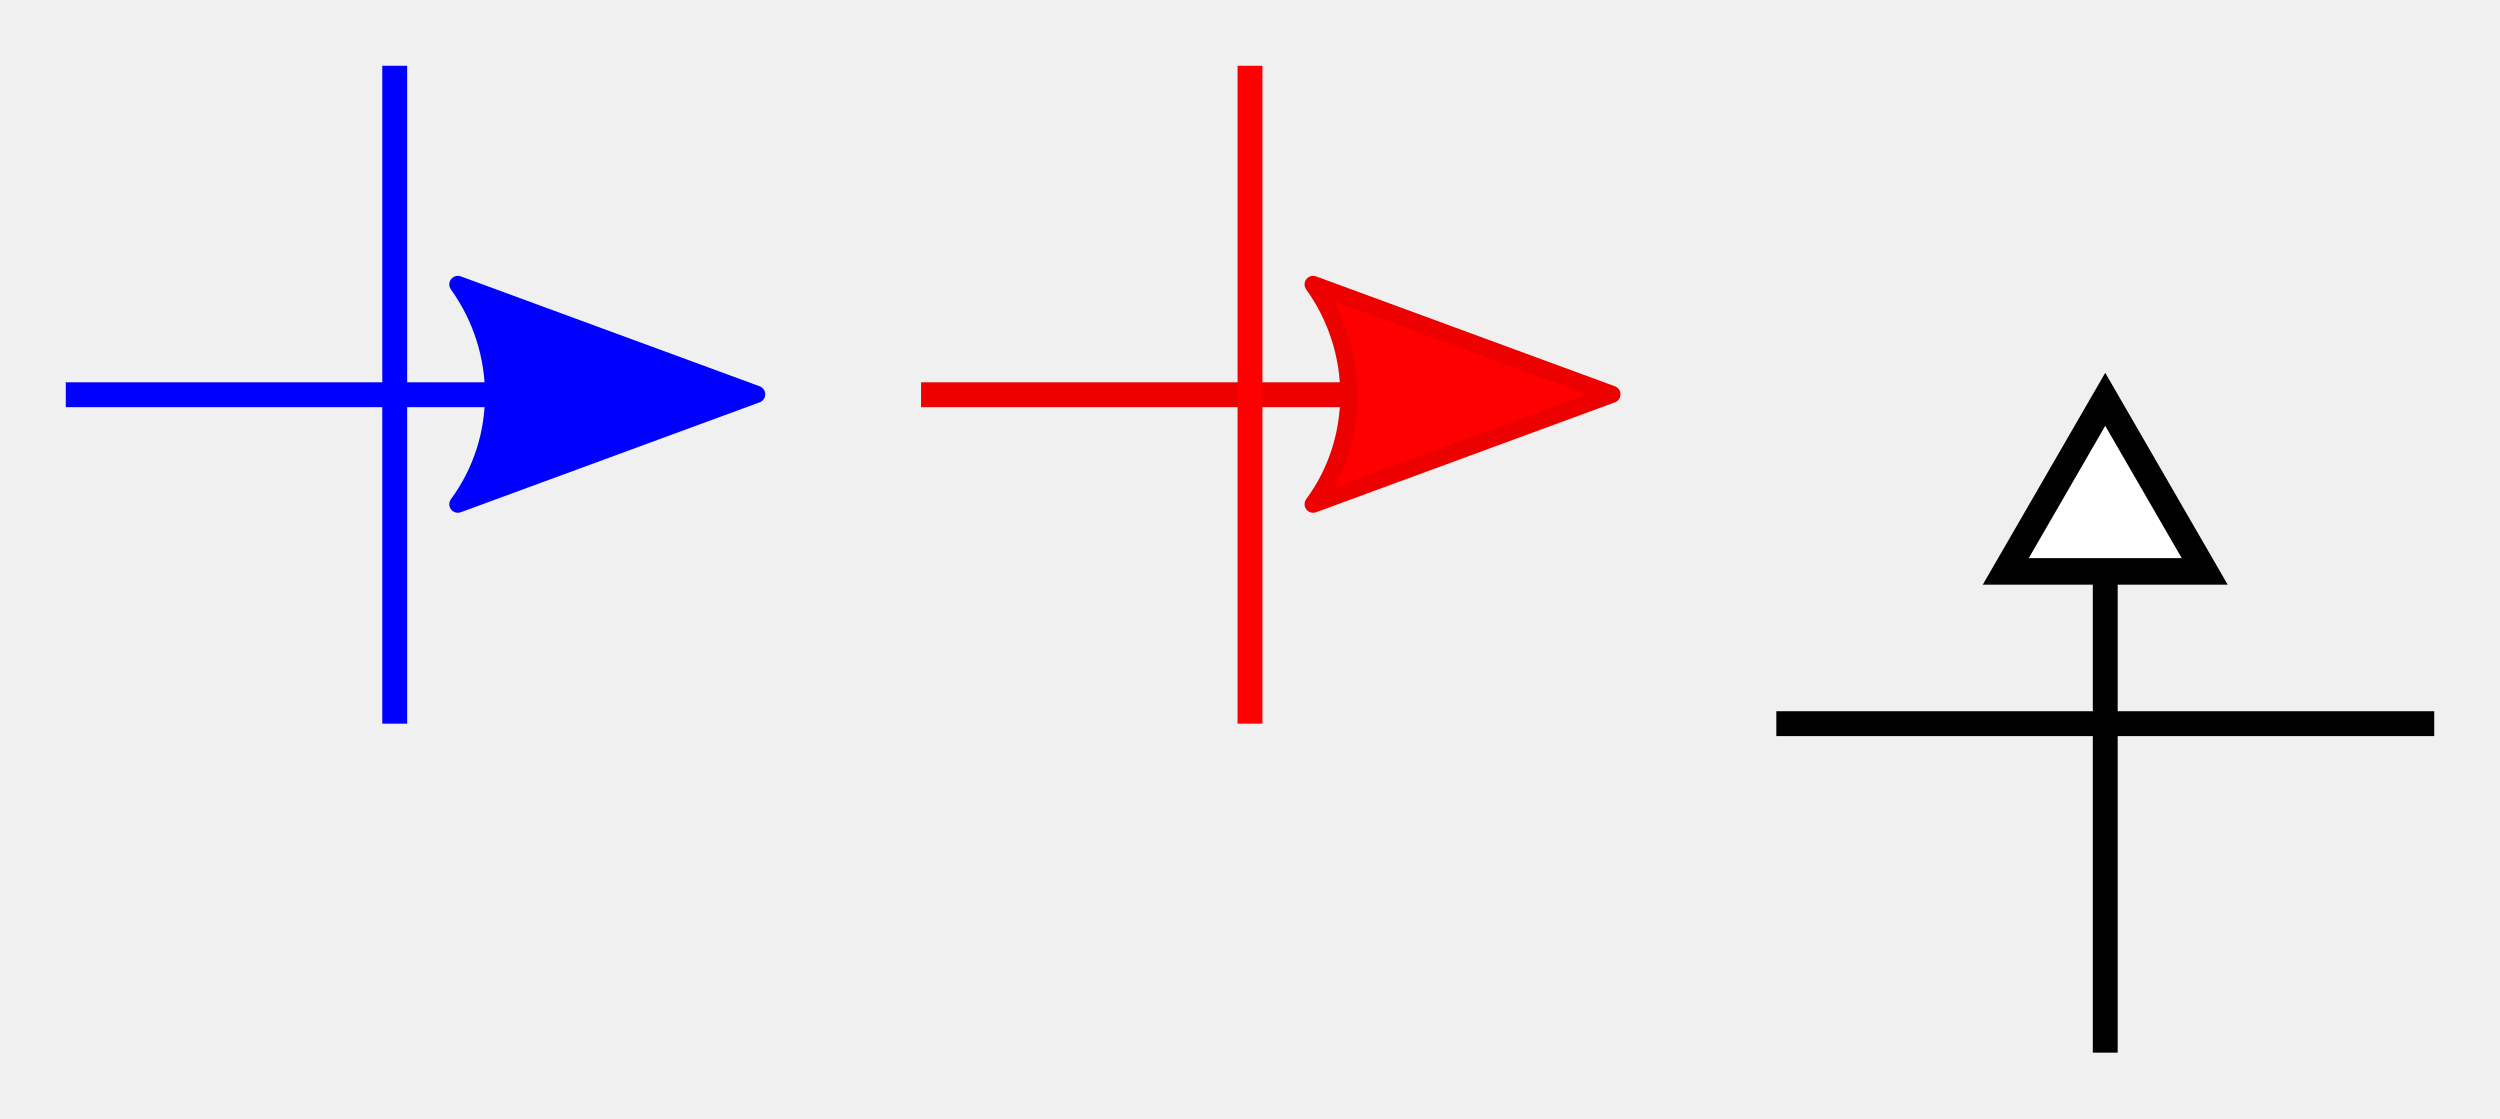
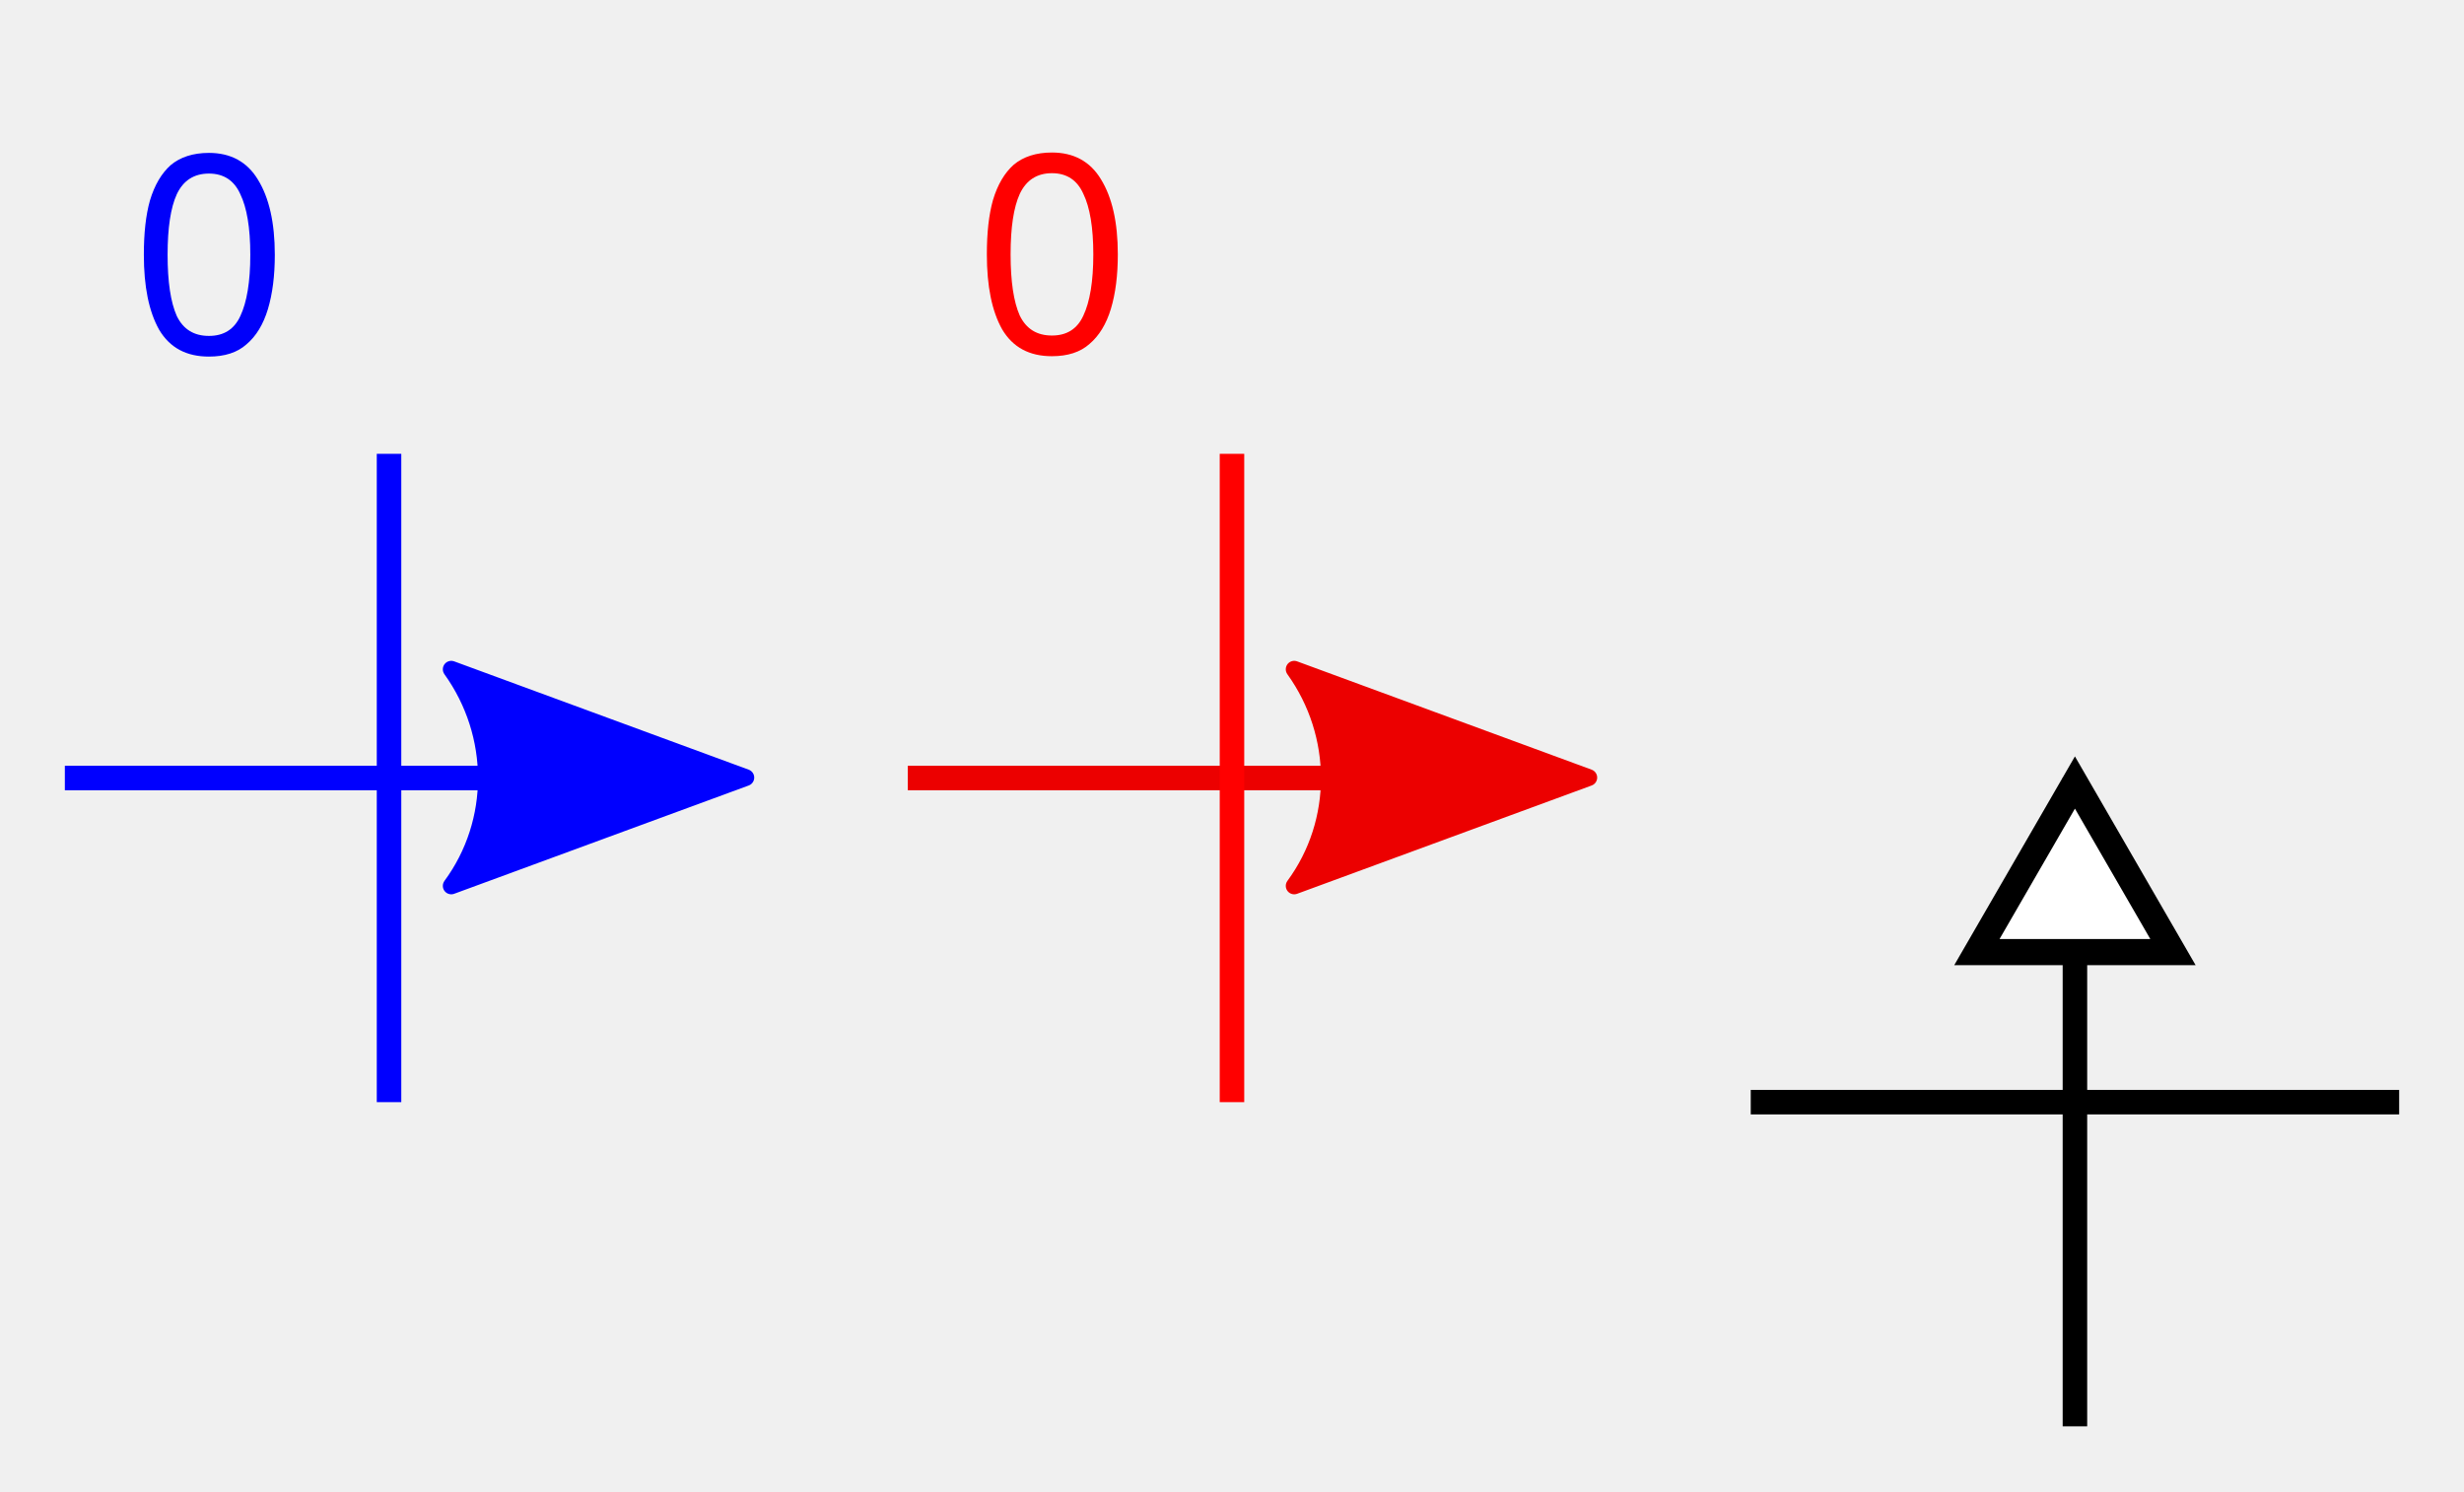
- <svg xmlns="http://www.w3.org/2000/svg" id="svg8" version="1.1" viewBox="0 0 50.271 22.49" height="22.49mm" width="50.271mm">
+ <svg xmlns="http://www.w3.org/2000/svg" width="50.271mm" height="30.427mm" viewBox="0 0 50.271 30.427" version="1.1" id="svg8">
  <defs id="defs2">
-     <marker orient="auto" refY="0" refX="0" id="marker4795" style="overflow:visible">
-       <path id="path4793" style="fill:#0000ff;fill-opacity:1;fill-rule:evenodd;stroke:#0000ff;stroke-width:0.625;stroke-linejoin:round;stroke-opacity:1" d="M 8.719,4.034 -2.207,0.016 8.719,-4.002 c -1.745,2.372 -1.735,5.617 -6e-7,8.035 z" transform="matrix(1.1,0,0,1.1,1.1,0)" />
+     <marker style="overflow:visible" id="marker4795" refX="0" refY="0" orient="auto">
+       <path transform="matrix(1.1,0,0,1.1,1.1,0)" d="M 8.719,4.034 -2.207,0.016 8.719,-4.002 c -1.745,2.372 -1.735,5.617 -6e-7,8.035 z" style="fill:#0000ff;fill-opacity:1;fill-rule:evenodd;stroke:#0000ff;stroke-width:0.625;stroke-linejoin:round;stroke-opacity:1" id="path4793" />
    </marker>
-     <marker style="overflow:visible" id="Arrow2Lstart" refX="0" refY="0" orient="auto">
-       <path transform="matrix(1.1,0,0,1.1,1.1,0)" d="M 8.719,4.034 -2.207,0.016 8.719,-4.002 c -1.745,2.372 -1.735,5.617 -6e-7,8.035 z" style="fill:#ff0000;fill-opacity:1;fill-rule:evenodd;stroke:#ff0000;stroke-width:0.625;stroke-linejoin:round;stroke-opacity:1" id="path855" />
+     <marker orient="auto" refY="0" refX="0" id="Arrow2Lstart" style="overflow:visible">
+       <path id="path855" style="fill:#ff0000;fill-opacity:1;fill-rule:evenodd;stroke:#ff0000;stroke-width:0.625;stroke-linejoin:round;stroke-opacity:1" d="M 8.719,4.034 -2.207,0.016 8.719,-4.002 c -1.745,2.372 -1.735,5.617 -6e-7,8.035 z" transform="matrix(1.1,0,0,1.1,1.1,0)" />
    </marker>
-     <marker id="ExperimentalArrow" refX="5" refY="3" orient="auto-start-reverse">
-       <path style="fill:context-stroke;stroke:#000000;stroke-opacity:1" d="M 10,3 0,6 V 0 Z" id="path1090" />
+     <marker orient="auto-start-reverse" refY="3" refX="5" id="ExperimentalArrow">
+       <path id="path1090" d="M 10,3 0,6 V 0 Z" style="fill:context-stroke;stroke:#000000;stroke-opacity:1" />
    </marker>
-     <marker style="overflow:visible" id="Tail" refX="0" refY="0" orient="auto">
-       <g style="fill:#000000;fill-opacity:1;stroke:#000000;stroke-opacity:1" transform="scale(-1.2)" id="g885">
-         <path style="fill:#000000;fill-opacity:1;fill-rule:evenodd;stroke:#000000;stroke-width:0.8;stroke-linecap:round;stroke-opacity:1" d="M -3.805,-3.959 0.544,0" id="path873" />
-         <path style="fill:#000000;fill-opacity:1;fill-rule:evenodd;stroke:#000000;stroke-width:0.8;stroke-linecap:round;stroke-opacity:1" d="M -1.287,-3.959 3.062,0" id="path875" />
-         <path style="fill:#000000;fill-opacity:1;fill-rule:evenodd;stroke:#000000;stroke-width:0.8;stroke-linecap:round;stroke-opacity:1" d="M 1.305,-3.959 5.654,0" id="path877" />
-         <path style="fill:#000000;fill-opacity:1;fill-rule:evenodd;stroke:#000000;stroke-width:0.8;stroke-linecap:round;stroke-opacity:1" d="M -3.805,4.178 0.544,0.22" id="path879" />
-         <path style="fill:#000000;fill-opacity:1;fill-rule:evenodd;stroke:#000000;stroke-width:0.8;stroke-linecap:round;stroke-opacity:1" d="M -1.287,4.178 3.062,0.22" id="path881" />
-         <path style="fill:#000000;fill-opacity:1;fill-rule:evenodd;stroke:#000000;stroke-width:0.8;stroke-linecap:round;stroke-opacity:1" d="M 1.305,4.178 5.654,0.22" id="path883" />
+     <marker orient="auto" refY="0" refX="0" id="Tail" style="overflow:visible">
+       <g id="g885" transform="scale(-1.2)" style="fill:#000000;fill-opacity:1;stroke:#000000;stroke-opacity:1">
+         <path id="path873" d="M -3.805,-3.959 0.544,0" style="fill:#000000;fill-opacity:1;fill-rule:evenodd;stroke:#000000;stroke-width:0.8;stroke-linecap:round;stroke-opacity:1" />
+         <path id="path875" d="M -1.287,-3.959 3.062,0" style="fill:#000000;fill-opacity:1;fill-rule:evenodd;stroke:#000000;stroke-width:0.8;stroke-linecap:round;stroke-opacity:1" />
+         <path id="path877" d="M 1.305,-3.959 5.654,0" style="fill:#000000;fill-opacity:1;fill-rule:evenodd;stroke:#000000;stroke-width:0.8;stroke-linecap:round;stroke-opacity:1" />
+         <path id="path879" d="M -3.805,4.178 0.544,0.22" style="fill:#000000;fill-opacity:1;fill-rule:evenodd;stroke:#000000;stroke-width:0.8;stroke-linecap:round;stroke-opacity:1" />
+         <path id="path881" d="M -1.287,4.178 3.062,0.22" style="fill:#000000;fill-opacity:1;fill-rule:evenodd;stroke:#000000;stroke-width:0.8;stroke-linecap:round;stroke-opacity:1" />
+         <path id="path883" d="M 1.305,4.178 5.654,0.22" style="fill:#000000;fill-opacity:1;fill-rule:evenodd;stroke:#000000;stroke-width:0.8;stroke-linecap:round;stroke-opacity:1" />
      </g>
    </marker>
-     <marker style="overflow:visible" id="DotM" refX="0" refY="0" orient="auto">
-       <path transform="matrix(0.4,0,0,0.4,2.96,0.4)" style="fill:#000000;fill-opacity:1;fill-rule:evenodd;stroke:#000000;stroke-width:1pt;stroke-opacity:1" d="m -2.5,-1 c 0,2.76 -2.24,5 -5,5 -2.76,0 -5,-2.24 -5,-5 0,-2.76 2.24,-5 5,-5 2.76,0 5,2.24 5,5 z" id="path901" />
+     <marker orient="auto" refY="0" refX="0" id="DotM" style="overflow:visible">
+       <path id="path901" d="m -2.5,-1 c 0,2.76 -2.24,5 -5,5 -2.76,0 -5,-2.24 -5,-5 0,-2.76 2.24,-5 5,-5 2.76,0 5,2.24 5,5 z" style="fill:#000000;fill-opacity:1;fill-rule:evenodd;stroke:#000000;stroke-width:1pt;stroke-opacity:1" transform="matrix(0.4,0,0,0.4,2.96,0.4)" />
    </marker>
-     <marker style="overflow:visible" id="EmptyTriangleOutL" refX="0" refY="0" orient="auto">
-       <path transform="matrix(0.8,0,0,0.8,-4.8,0)" style="fill:#ffffff;fill-rule:evenodd;stroke:#000000;stroke-width:1pt;stroke-opacity:1" d="M 5.77,0 -2.88,5 V -5 Z" id="path997" />
+     <marker orient="auto" refY="0" refX="0" id="EmptyTriangleOutL" style="overflow:visible">
+       <path id="path997" d="M 5.77,0 -2.88,5 V -5 Z" style="fill:#ffffff;fill-rule:evenodd;stroke:#000000;stroke-width:1pt;stroke-opacity:1" transform="matrix(0.8,0,0,0.8,-4.8,0)" />
    </marker>
-     <marker style="overflow:visible" id="DiamondL" refX="0" refY="0" orient="auto">
-       <path transform="scale(0.8)" style="fill:#000000;fill-opacity:1;fill-rule:evenodd;stroke:#000000;stroke-width:1pt;stroke-opacity:1" d="M 0,-7.071 -7.071,0 0,7.071 7.071,0 Z" id="path916" />
+     <marker orient="auto" refY="0" refX="0" id="DiamondL" style="overflow:visible">
+       <path id="path916" d="M 0,-7.071 -7.071,0 0,7.071 7.071,0 Z" style="fill:#000000;fill-opacity:1;fill-rule:evenodd;stroke:#000000;stroke-width:1pt;stroke-opacity:1" transform="scale(0.8)" />
    </marker>
-     <marker style="overflow:visible" id="SquareM" refX="0" refY="0" orient="auto">
-       <path transform="scale(0.4)" style="fill:#000000;fill-opacity:1;fill-rule:evenodd;stroke:#000000;stroke-width:1pt;stroke-opacity:1" d="M -5,-5 V 5 H 5 V -5 Z" id="path910" />
+     <marker orient="auto" refY="0" refX="0" id="SquareM" style="overflow:visible">
+       <path id="path910" d="M -5,-5 V 5 H 5 V -5 Z" style="fill:#000000;fill-opacity:1;fill-rule:evenodd;stroke:#000000;stroke-width:1pt;stroke-opacity:1" transform="scale(0.4)" />
    </marker>
-     <marker style="overflow:visible" id="DotS" refX="0" refY="0" orient="auto">
-       <path transform="matrix(0.2,0,0,0.2,1.48,0.2)" style="fill:#000000;fill-opacity:1;fill-rule:evenodd;stroke:#000000;stroke-width:1pt;stroke-opacity:1" d="m -2.5,-1 c 0,2.76 -2.24,5 -5,5 -2.76,0 -5,-2.24 -5,-5 0,-2.76 2.24,-5 5,-5 2.76,0 5,2.24 5,5 z" id="path904" />
+     <marker orient="auto" refY="0" refX="0" id="DotS" style="overflow:visible">
+       <path id="path904" d="m -2.5,-1 c 0,2.76 -2.24,5 -5,5 -2.76,0 -5,-2.24 -5,-5 0,-2.76 2.24,-5 5,-5 2.76,0 5,2.24 5,5 z" style="fill:#000000;fill-opacity:1;fill-rule:evenodd;stroke:#000000;stroke-width:1pt;stroke-opacity:1" transform="matrix(0.2,0,0,0.2,1.48,0.2)" />
    </marker>
-     <marker style="overflow:visible" id="Arrow2Mend" refX="0" refY="0" orient="auto">
-       <path transform="scale(-0.6)" d="M 8.719,4.034 -2.207,0.016 8.719,-4.002 c -1.745,2.372 -1.735,5.617 -6e-7,8.035 z" style="fill:#000000;fill-opacity:1;fill-rule:evenodd;stroke:#000000;stroke-width:0.625;stroke-linejoin:round;stroke-opacity:1" id="path864" />
+     <marker orient="auto" refY="0" refX="0" id="Arrow2Mend" style="overflow:visible">
+       <path id="path864" style="fill:#000000;fill-opacity:1;fill-rule:evenodd;stroke:#000000;stroke-width:0.625;stroke-linejoin:round;stroke-opacity:1" d="M 8.719,4.034 -2.207,0.016 8.719,-4.002 c -1.745,2.372 -1.735,5.617 -6e-7,8.035 z" transform="scale(-0.6)" />
    </marker>
-     <marker style="overflow:visible" id="marker1485" refX="0" refY="0" orient="auto">
-       <path transform="matrix(-1.1,0,0,-1.1,-1.1,0)" d="M 8.719,4.034 -2.207,0.016 8.719,-4.002 c -1.745,2.372 -1.735,5.617 -6e-7,8.035 z" style="fill:#000000;fill-opacity:1;fill-rule:evenodd;stroke:#000000;stroke-width:0.625;stroke-linejoin:round;stroke-opacity:1" id="path1483" />
+     <marker orient="auto" refY="0" refX="0" id="marker1485" style="overflow:visible">
+       <path id="path1483" style="fill:#000000;fill-opacity:1;fill-rule:evenodd;stroke:#000000;stroke-width:0.625;stroke-linejoin:round;stroke-opacity:1" d="M 8.719,4.034 -2.207,0.016 8.719,-4.002 c -1.745,2.372 -1.735,5.617 -6e-7,8.035 z" transform="matrix(-1.1,0,0,-1.1,-1.1,0)" />
    </marker>
-     <marker style="overflow:visible" id="marker1439" refX="0" refY="0" orient="auto">
-       <path transform="matrix(-1.1,0,0,-1.1,-1.1,0)" d="M 8.719,4.034 -2.207,0.016 8.719,-4.002 c -1.745,2.372 -1.735,5.617 -6e-7,8.035 z" style="fill:#ff0000;fill-opacity:1;fill-rule:evenodd;stroke:#ec0000;stroke-width:0.625;stroke-linejoin:round;stroke-opacity:1" id="path1437" />
+     <marker orient="auto" refY="0" refX="0" id="marker1439" style="overflow:visible">
+       <path id="path1437" style="fill:#ec0000;fill-opacity:1;fill-rule:evenodd;stroke:#ec0000;stroke-width:0.625;stroke-linejoin:round;stroke-opacity:1" d="M 8.719,4.034 -2.207,0.016 8.719,-4.002 c -1.745,2.372 -1.735,5.617 -6e-7,8.035 z" transform="matrix(-1.1,0,0,-1.1,-1.1,0)" />
    </marker>
-     <marker style="overflow:visible" id="Arrow2Lend" refX="0" refY="0" orient="auto">
-       <path transform="matrix(-1.1,0,0,-1.1,-1.1,0)" d="M 8.719,4.034 -2.207,0.016 8.719,-4.002 c -1.745,2.372 -1.735,5.617 -6e-7,8.035 z" style="fill:#0000ff;fill-opacity:1;fill-rule:evenodd;stroke:#0000ff;stroke-width:0.625;stroke-linejoin:round;stroke-opacity:1" id="path858" />
+     <marker orient="auto" refY="0" refX="0" id="Arrow2Lend" style="overflow:visible">
+       <path id="path858" style="fill:#0000ff;fill-opacity:1;fill-rule:evenodd;stroke:#0000ff;stroke-width:0.625;stroke-linejoin:round;stroke-opacity:1" d="M 8.719,4.034 -2.207,0.016 8.719,-4.002 c -1.745,2.372 -1.735,5.617 -6e-7,8.035 z" transform="matrix(-1.1,0,0,-1.1,-1.1,0)" />
    </marker>
-     <marker orient="auto" refY="0" refX="0" id="marker1293" style="overflow:visible">
-       <path id="path1291" d="M 0,0 5,-5 -12.5,0 5,5 Z" style="fill:#ff0000;fill-opacity:1;fill-rule:evenodd;stroke:#ff0000;stroke-width:1pt;stroke-opacity:1" transform="matrix(-0.8,0,0,-0.8,-10,0)" />
+     <marker style="overflow:visible" id="marker1293" refX="0" refY="0" orient="auto">
+       <path transform="matrix(-0.8,0,0,-0.8,-10,0)" style="fill:#ff0000;fill-opacity:1;fill-rule:evenodd;stroke:#ff0000;stroke-width:1pt;stroke-opacity:1" d="M 0,0 5,-5 -12.5,0 5,5 Z" id="path1291" />
    </marker>
-     <marker style="overflow:visible" id="Arrow1Lend" refX="0" refY="0" orient="auto">
-       <path transform="matrix(-0.8,0,0,-0.8,-10,0)" style="fill:#000000;fill-opacity:1;fill-rule:evenodd;stroke:#000000;stroke-width:1pt;stroke-opacity:1" d="M 0,0 5,-5 -12.5,0 5,5 Z" id="path840" />
+     <marker orient="auto" refY="0" refX="0" id="Arrow1Lend" style="overflow:visible">
+       <path id="path840" d="M 0,0 5,-5 -12.5,0 5,5 Z" style="fill:#000000;fill-opacity:1;fill-rule:evenodd;stroke:#000000;stroke-width:1pt;stroke-opacity:1" transform="matrix(-0.8,0,0,-0.8,-10,0)" />
    </marker>
  </defs>
-   <g transform="translate(-17.19792,-26.45833)" id="layer1">
-     <path id="path1129" d="M 18.521,34.396 H 31.75" style="fill:none;stroke:#0000ff;stroke-width:0.5;stroke-linecap:butt;stroke-linejoin:miter;stroke-miterlimit:4;stroke-dasharray:none;stroke-opacity:1;marker-end:url(#Arrow2Lend)" />
-     <path id="path1131" d="M 25.135,41.01 V 27.781" style="fill:none;stroke:#0000ff;stroke-width:0.5;stroke-linecap:butt;stroke-linejoin:miter;stroke-miterlimit:4;stroke-dasharray:none;stroke-opacity:1;marker-end:" />
-     <path style="fill:#ff0000;stroke:#ec0000;stroke-width:0.5;stroke-linecap:butt;stroke-linejoin:miter;stroke-miterlimit:4;stroke-dasharray:none;stroke-opacity:1;marker-end:url(#marker1439)" d="M 35.719,34.396 H 48.948" id="path1129-3" />
-     <path style="fill:none;stroke:#ff0000;stroke-width:0.5;stroke-linecap:butt;stroke-linejoin:miter;stroke-miterlimit:4;stroke-dasharray:none;stroke-opacity:1;marker-start:" d="M 42.333,41.01 V 27.781" id="path1131-8" />
-     <path style="fill:none;stroke:#000000;stroke-width:0.5;stroke-linecap:butt;stroke-linejoin:miter;stroke-miterlimit:4;stroke-dasharray:none;stroke-opacity:1" d="M 52.917,41.01 H 66.146" id="path1129-7" />
-     <path style="fill:none;stroke:#000000;stroke-width:0.5;stroke-linecap:butt;stroke-linejoin:miter;stroke-miterlimit:4;stroke-dasharray:none;stroke-opacity:1;marker-end:url(#EmptyTriangleOutL);paint-order:stroke markers fill" d="M 59.531,47.625 V 34.396" id="path1131-80" />
-     <path id="path2491" d="M 42.333,56.885 Z" style="fill:none;stroke:#000000;stroke-width:0.265px;stroke-linecap:butt;stroke-linejoin:miter;stroke-opacity:1" />
+   <g id="layer1" transform="translate(-17.19792,-18.52083)">
+     <path style="fill:none;stroke:#0000ff;stroke-width:0.5;stroke-linecap:butt;stroke-linejoin:miter;stroke-miterlimit:4;stroke-dasharray:none;stroke-opacity:1;marker-end:url(#Arrow2Lend)" d="M 18.521,34.396 H 31.75" id="path1129" />
+     <path style="fill:none;stroke:#0000ff;stroke-width:0.5;stroke-linecap:butt;stroke-linejoin:miter;stroke-miterlimit:4;stroke-dasharray:none;stroke-opacity:1" d="M 25.135,41.01 V 27.781" id="path1131" />
+     <path id="path1129-3" d="M 35.719,34.396 H 48.948" style="fill:none;fill-opacity:1;stroke:#ec0000;stroke-width:0.5;stroke-linecap:butt;stroke-linejoin:miter;stroke-miterlimit:4;stroke-dasharray:none;stroke-opacity:1;marker-end:url(#marker1439)" />
+     <path id="path1131-8" d="M 42.333,41.01 V 27.781" style="fill:none;stroke:#ff0000;stroke-width:0.5;stroke-linecap:butt;stroke-linejoin:miter;stroke-miterlimit:4;stroke-dasharray:none;stroke-opacity:1" />
+     <path id="path1129-7" d="M 52.917,41.01 H 66.146" style="fill:none;stroke:#000000;stroke-width:0.5;stroke-linecap:butt;stroke-linejoin:miter;stroke-miterlimit:4;stroke-dasharray:none;stroke-opacity:1" />
+     <path id="path1131-80" d="M 59.531,47.625 V 34.396" style="fill:none;stroke:#000000;stroke-width:0.5;stroke-linecap:butt;stroke-linejoin:miter;stroke-miterlimit:4;stroke-dasharray:none;stroke-opacity:1;marker-end:url(#EmptyTriangleOutL);paint-order:stroke markers fill" />
+     <path style="fill:none;stroke:#000000;stroke-width:0.265px;stroke-linecap:butt;stroke-linejoin:miter;stroke-opacity:1" d="M 42.333,56.885 Z" id="path2491" />
+     <text id="text2824" y="25.731" x="25.135" style="font-size:5.644px;line-height:1.25;font-family:sans-serif;text-align:center;text-anchor:middle;fill:#0000fa;fill-opacity:1;stroke-width:0.265;" xml:space="preserve">
+       <tspan style="fill:#0000fa;fill-opacity:1;stroke-width:0.265;font-size:5.644px;" y="25.731" x="25.135" id="tspan2822">0</tspan>
+     </text>
+     <text id="text3603" y="25.73" x="42.333" style="font-size:5.644px;line-height:1.25;font-family:sans-serif;text-align:center;text-anchor:middle;fill:#ff0000;fill-opacity:1;stroke-width:0.265" xml:space="preserve">
+       <tspan style="font-size:5.644px;fill:#ff0000;fill-opacity:1;stroke-width:0.265" y="25.73" x="42.333" id="tspan3601">0</tspan>
+     </text>
  </g>
</svg>
